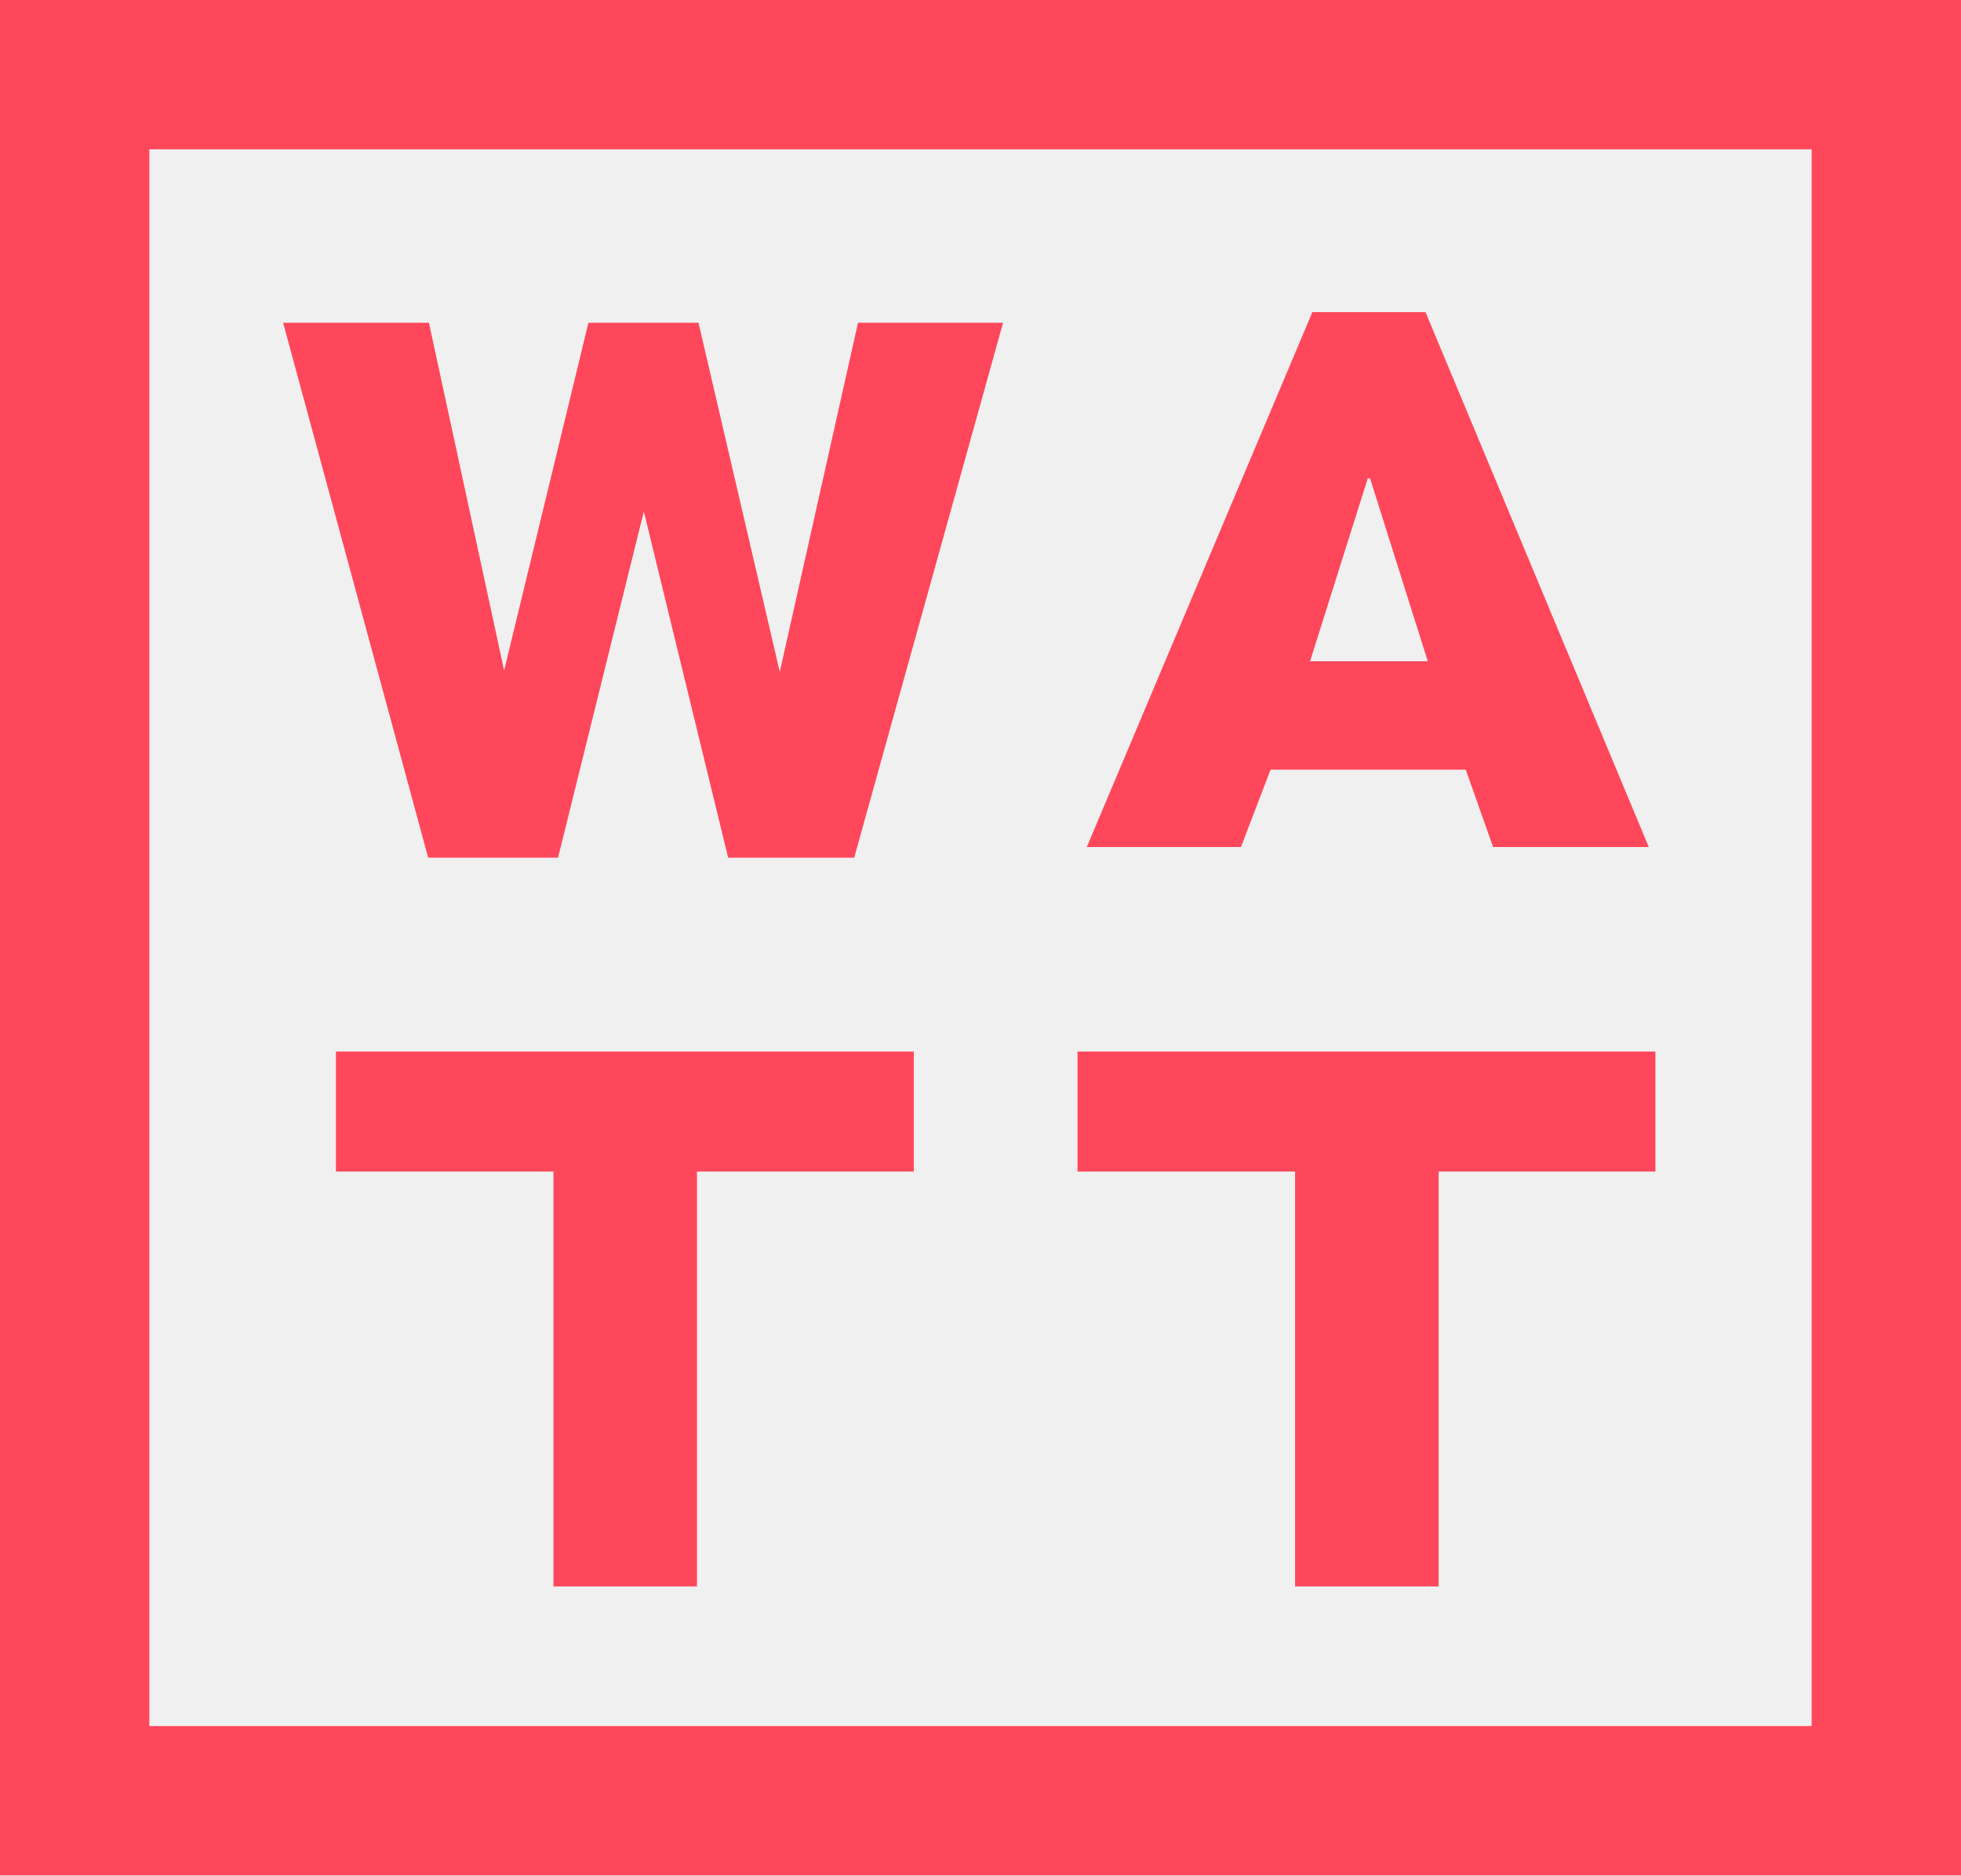
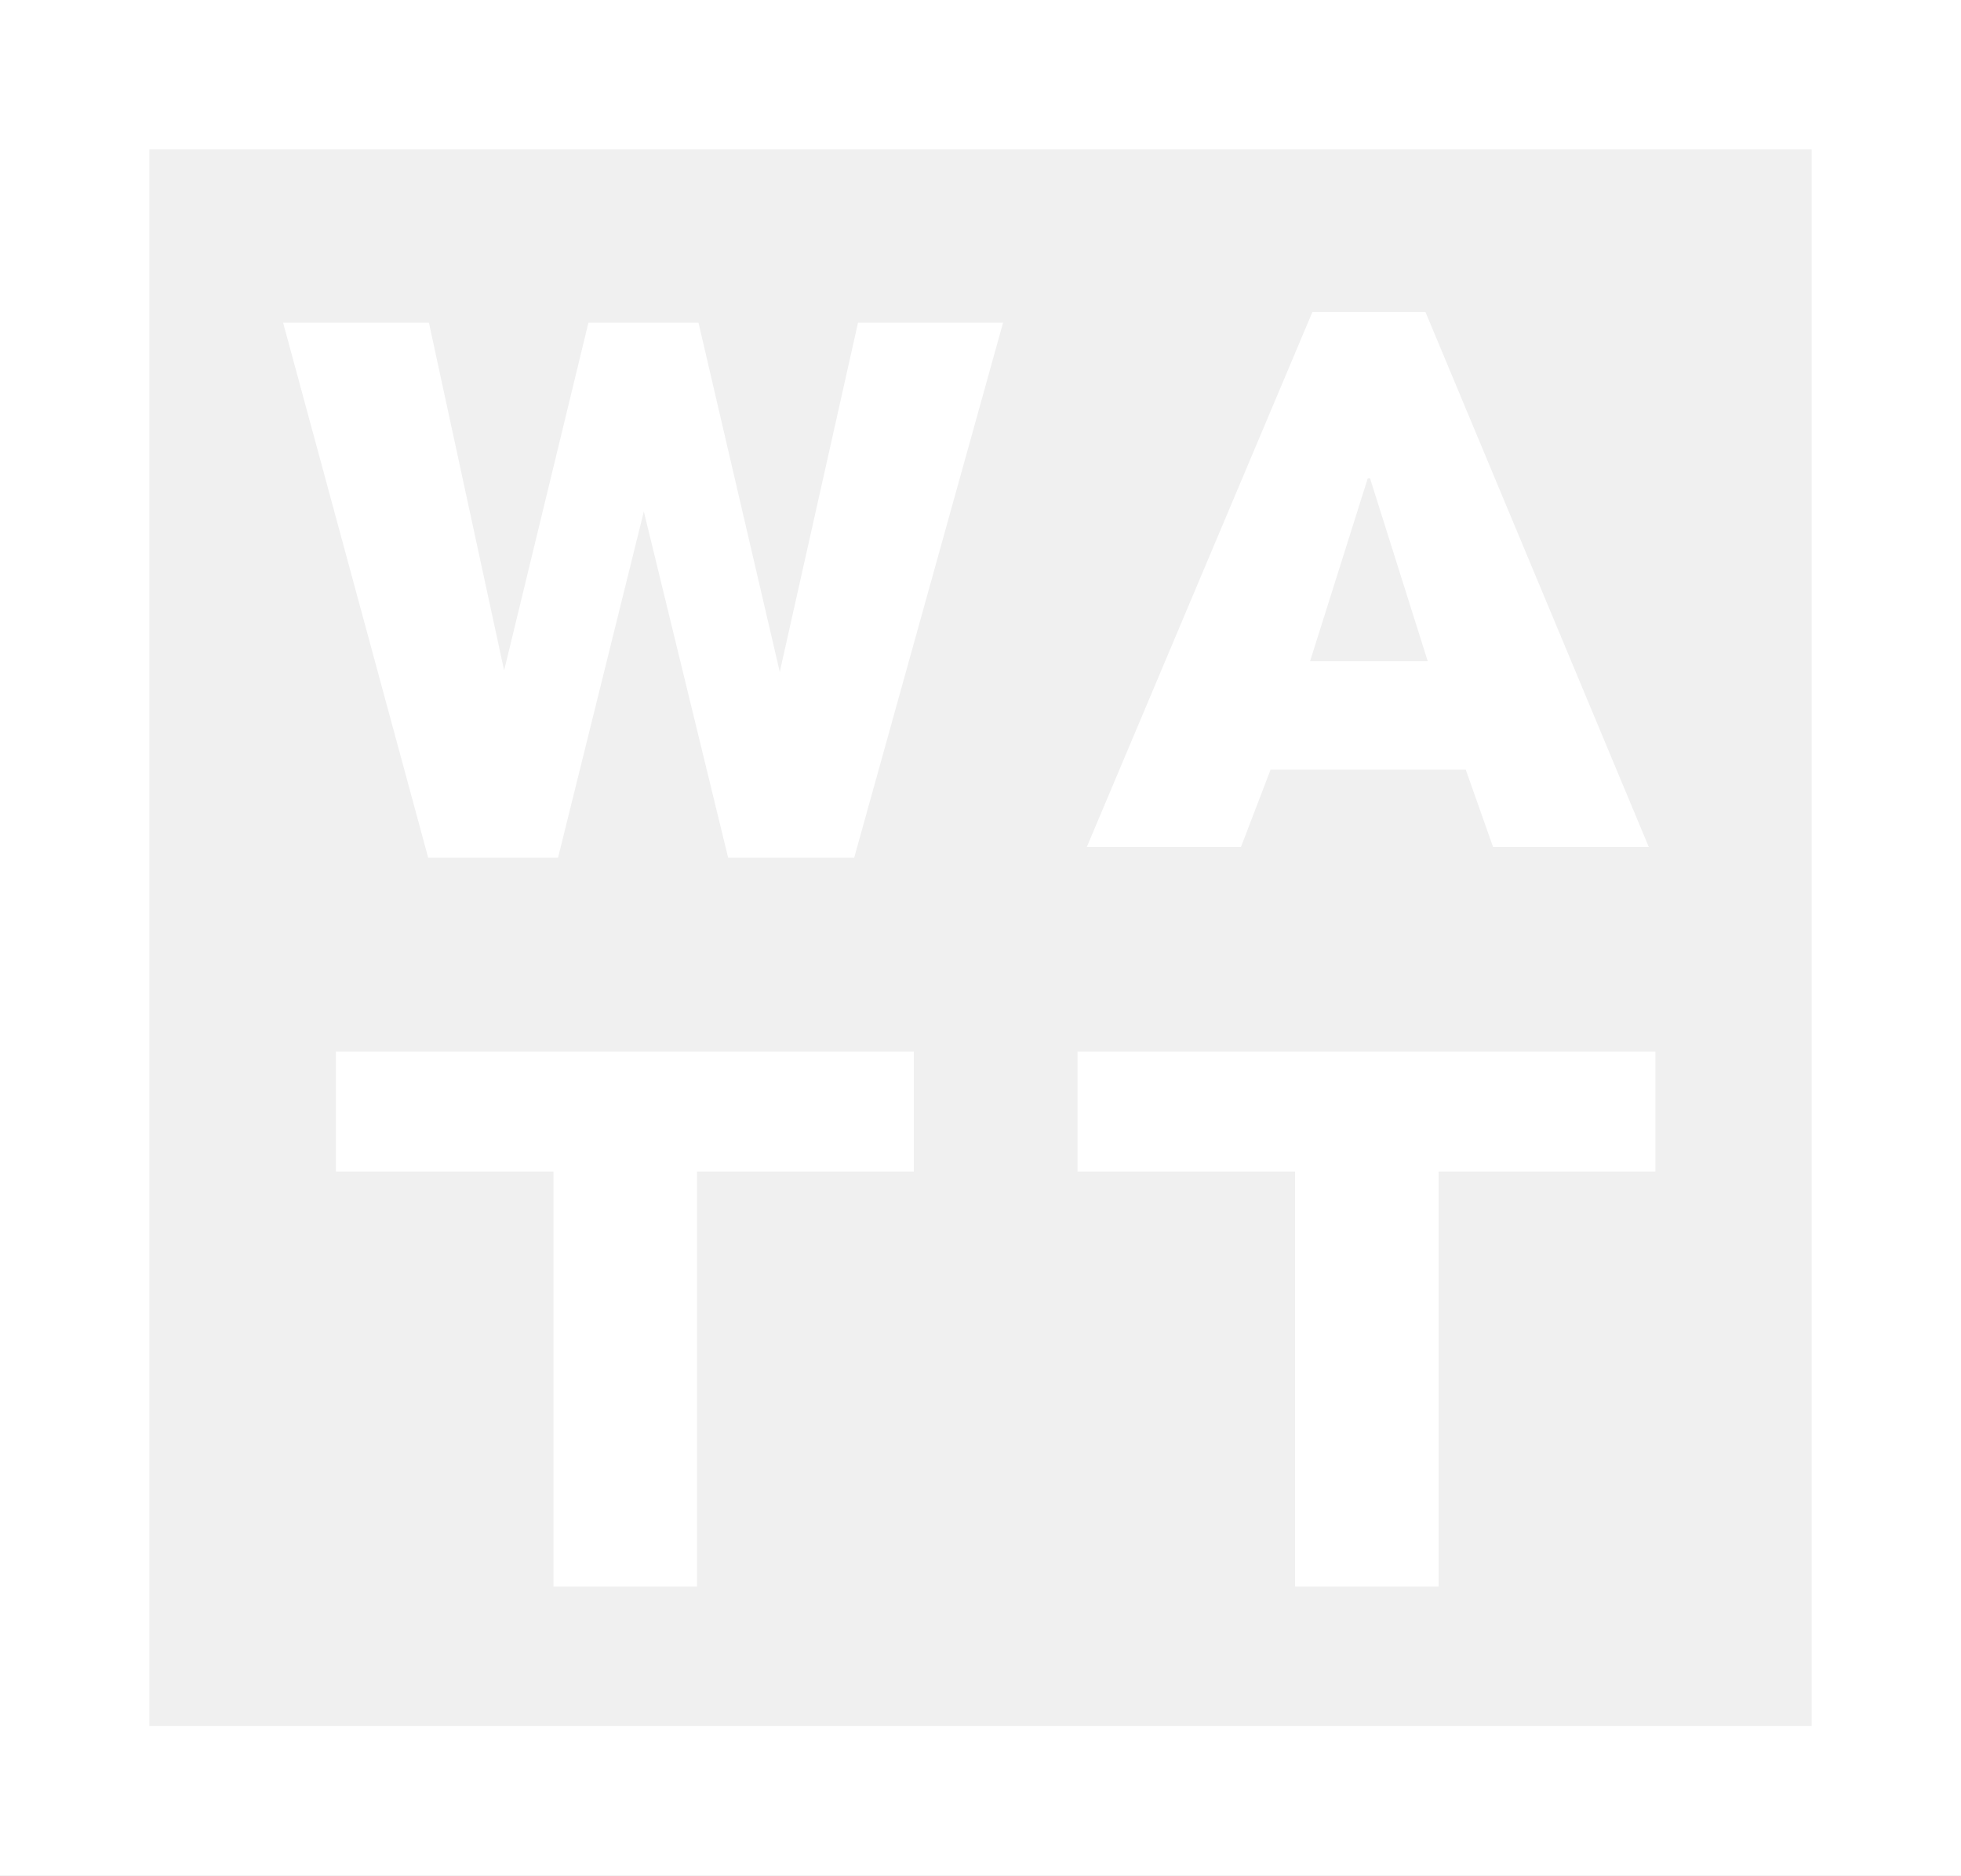
<svg xmlns="http://www.w3.org/2000/svg" version="1.1" id="Layer_1" x="0px" y="0px" width="183.822px" height="175.824px" viewBox="0 0 183.822 175.824" enable-background="new 0 0 183.822 175.824" xml:space="preserve">
  <g>
-     <path fill="#FF475B" d="M183.823,175.824H0V0h183.822V175.824z M14,161.824h155.822V14H14V161.824z" />
+     <path fill="#FFFFFF" d="M183.823,175.824H0V0h183.822L183.823,175.824L183.823,175.824z M14,161.824h155.822V14H14V161.824z" />
  </g>
  <g>
-     <path fill="#FF475B" d="M40.208,30.261l7.048,32.597l7.901-32.597h10.321l7.617,32.733l7.333-32.733h13.597l-13.954,50.15H68.255   L60.353,47.95L52.31,80.411H40.137L26.54,30.261H40.208z" />
+     <path fill="#FFFFFF" d="M40.208,30.261l7.048,32.597l7.901-32.597h10.321l7.617,32.733l7.333-32.733h13.597l-13.954,50.15H68.255   L60.353,47.95L52.31,80.411H40.137L26.54,30.261H40.208z" />
  </g>
  <g>
-     <path fill="#FF475B" d="M119.102,72.159l-2.776,7.251h-14.45l21.143-50.149h10.606l20.93,50.149H139.96l-2.562-7.251H119.102z    M122.803,61.994h11.034l-5.41-17.146h-0.214L122.803,61.994z" />
+     <path fill="#FFFFFF" d="M119.102,72.159l-2.776,7.251h-14.45l21.144-50.149h10.605l20.931,50.149H139.96l-2.562-7.251H119.102z    M122.803,61.994h11.033l-5.409-17.146h-0.215L122.803,61.994z" />
  </g>
  <g>
-     <path fill="#FF475B" d="M51.882,109.834H31.489v-11.25h54.17v11.25H65.337v38.898H51.882V109.834z" />
+     <path fill="#FFFFFF" d="M51.882,109.834H31.489v-11.25h54.17v11.25H65.337v38.898H51.882V109.834z" />
  </g>
  <g>
-     <path fill="#FF475B" d="M121.4,109.834h-20.394v-11.25h54.17v11.25h-20.322v38.898H121.4V109.834z" />
+     <path fill="#FFFFFF" d="M121.4,109.834h-20.395v-11.25h54.17v11.25h-20.321v38.898H121.4V109.834z" />
  </g>
</svg>
